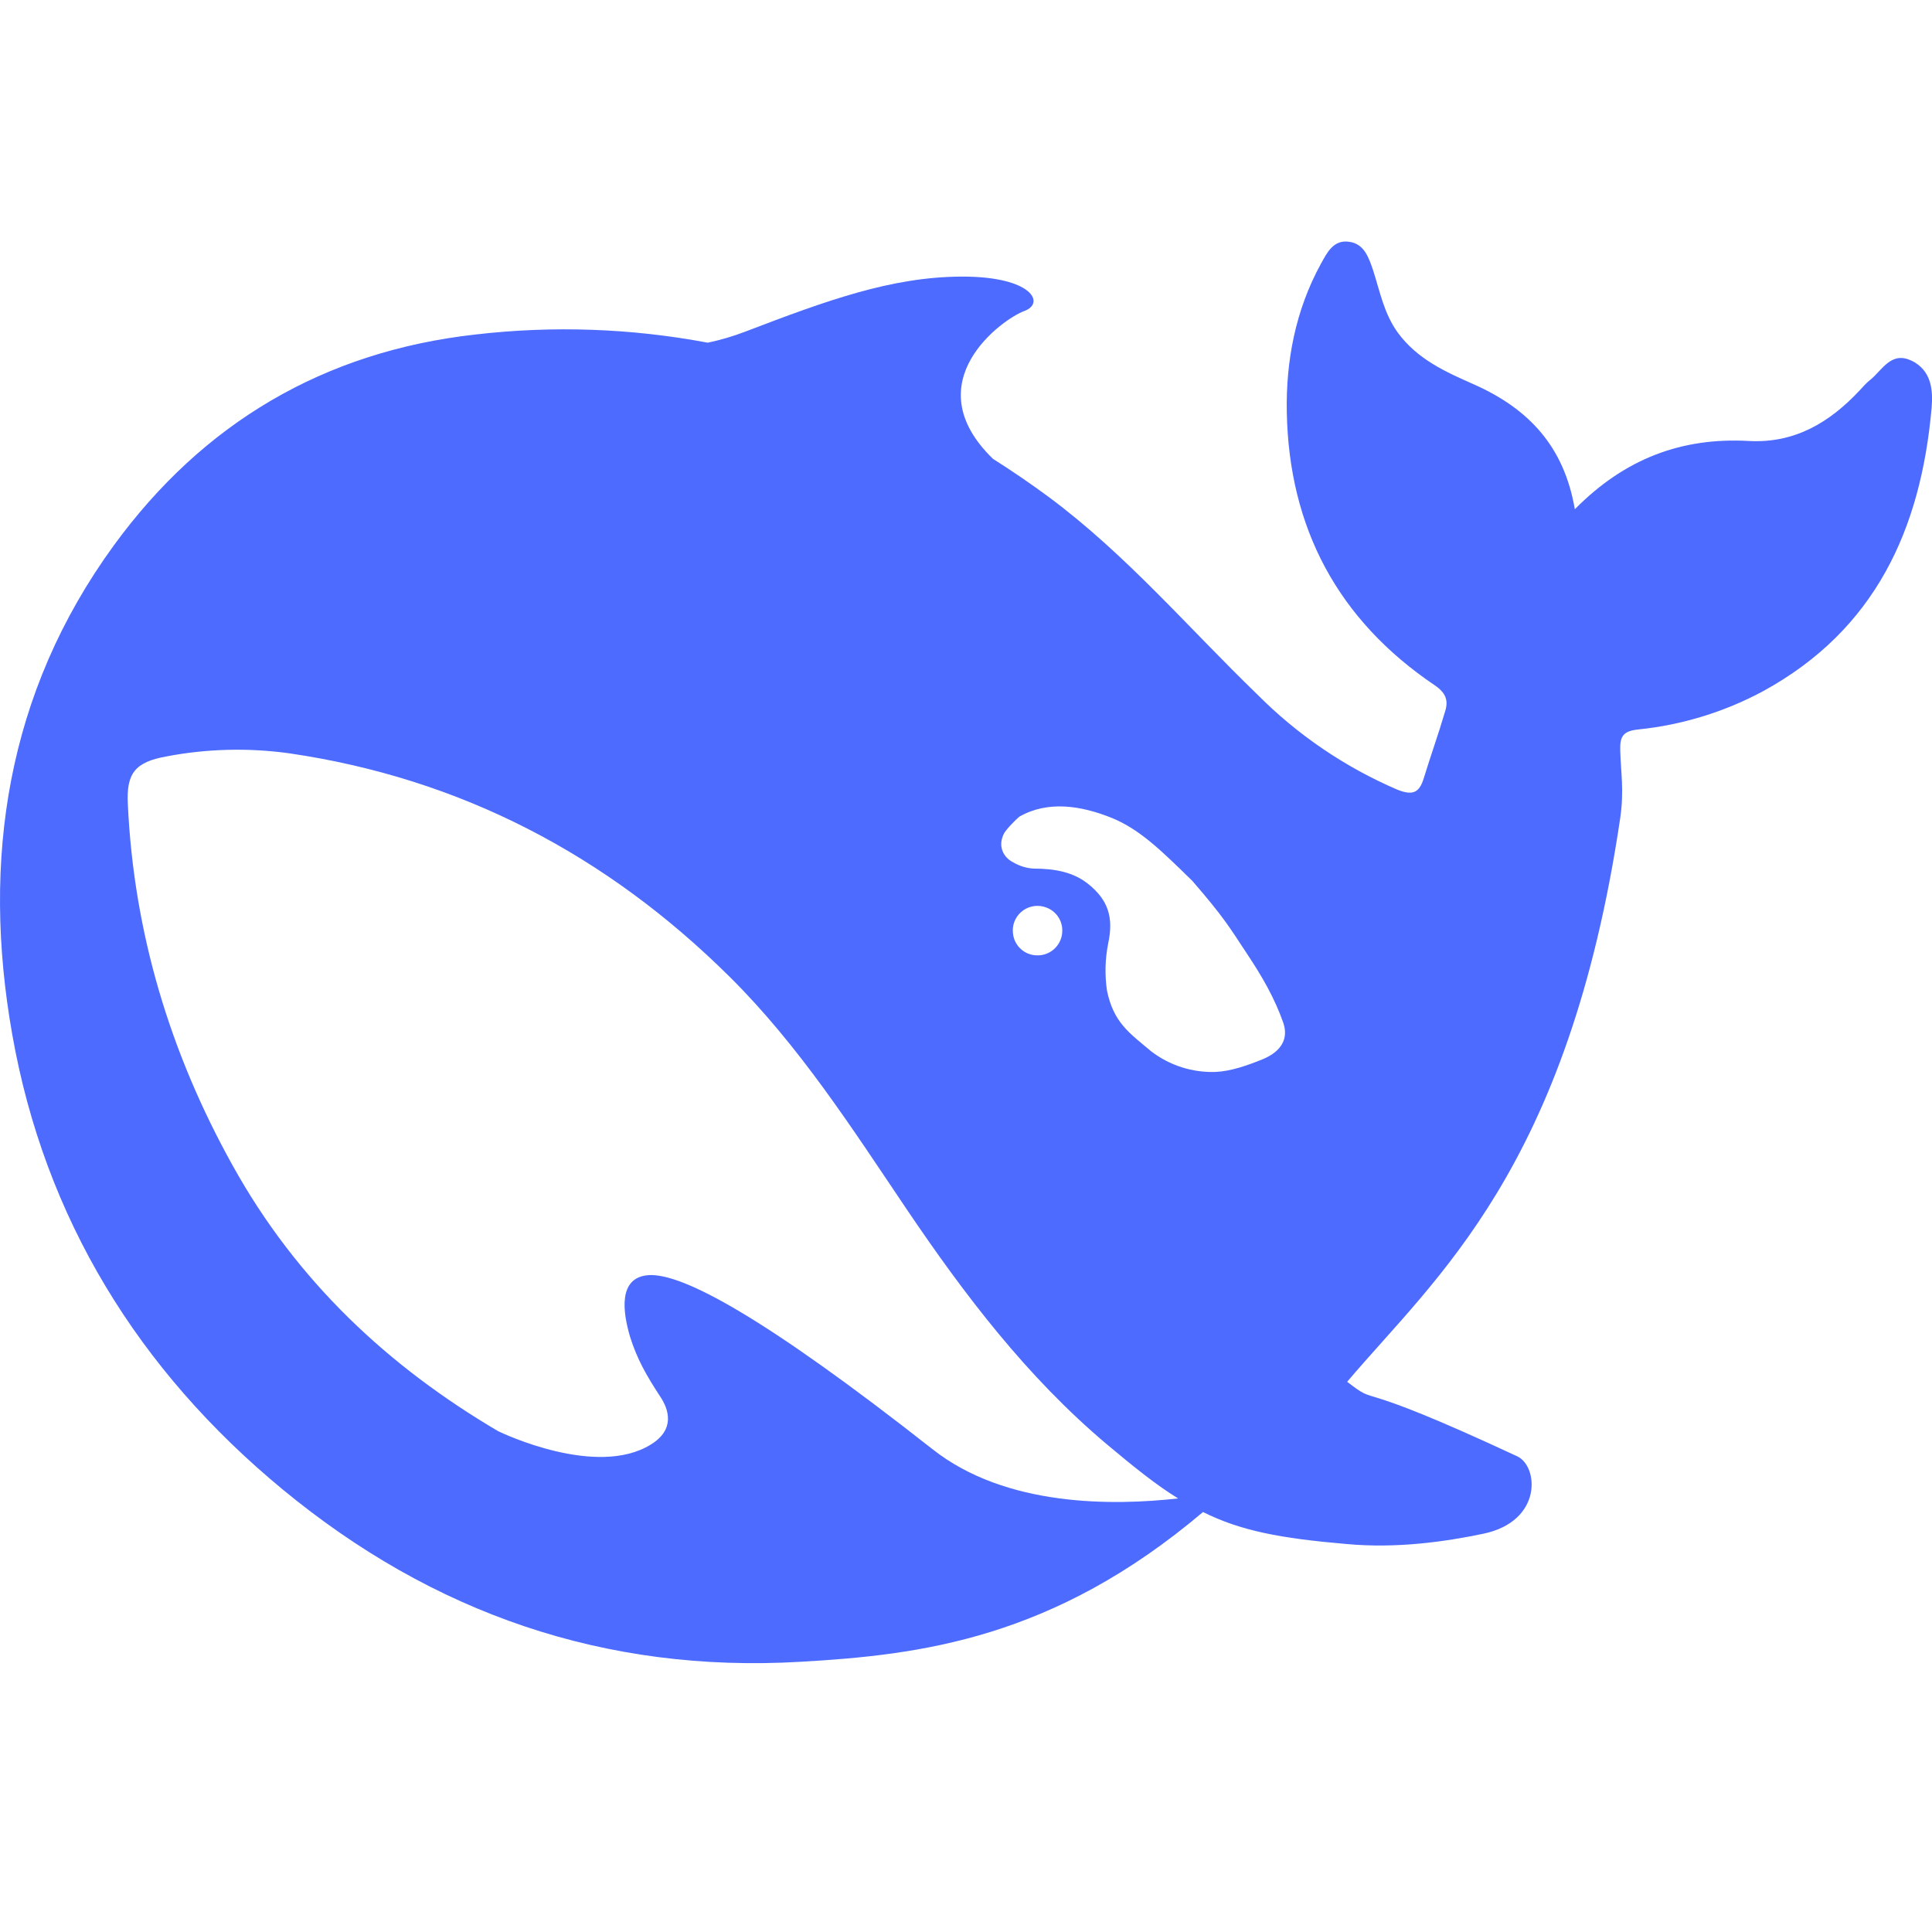
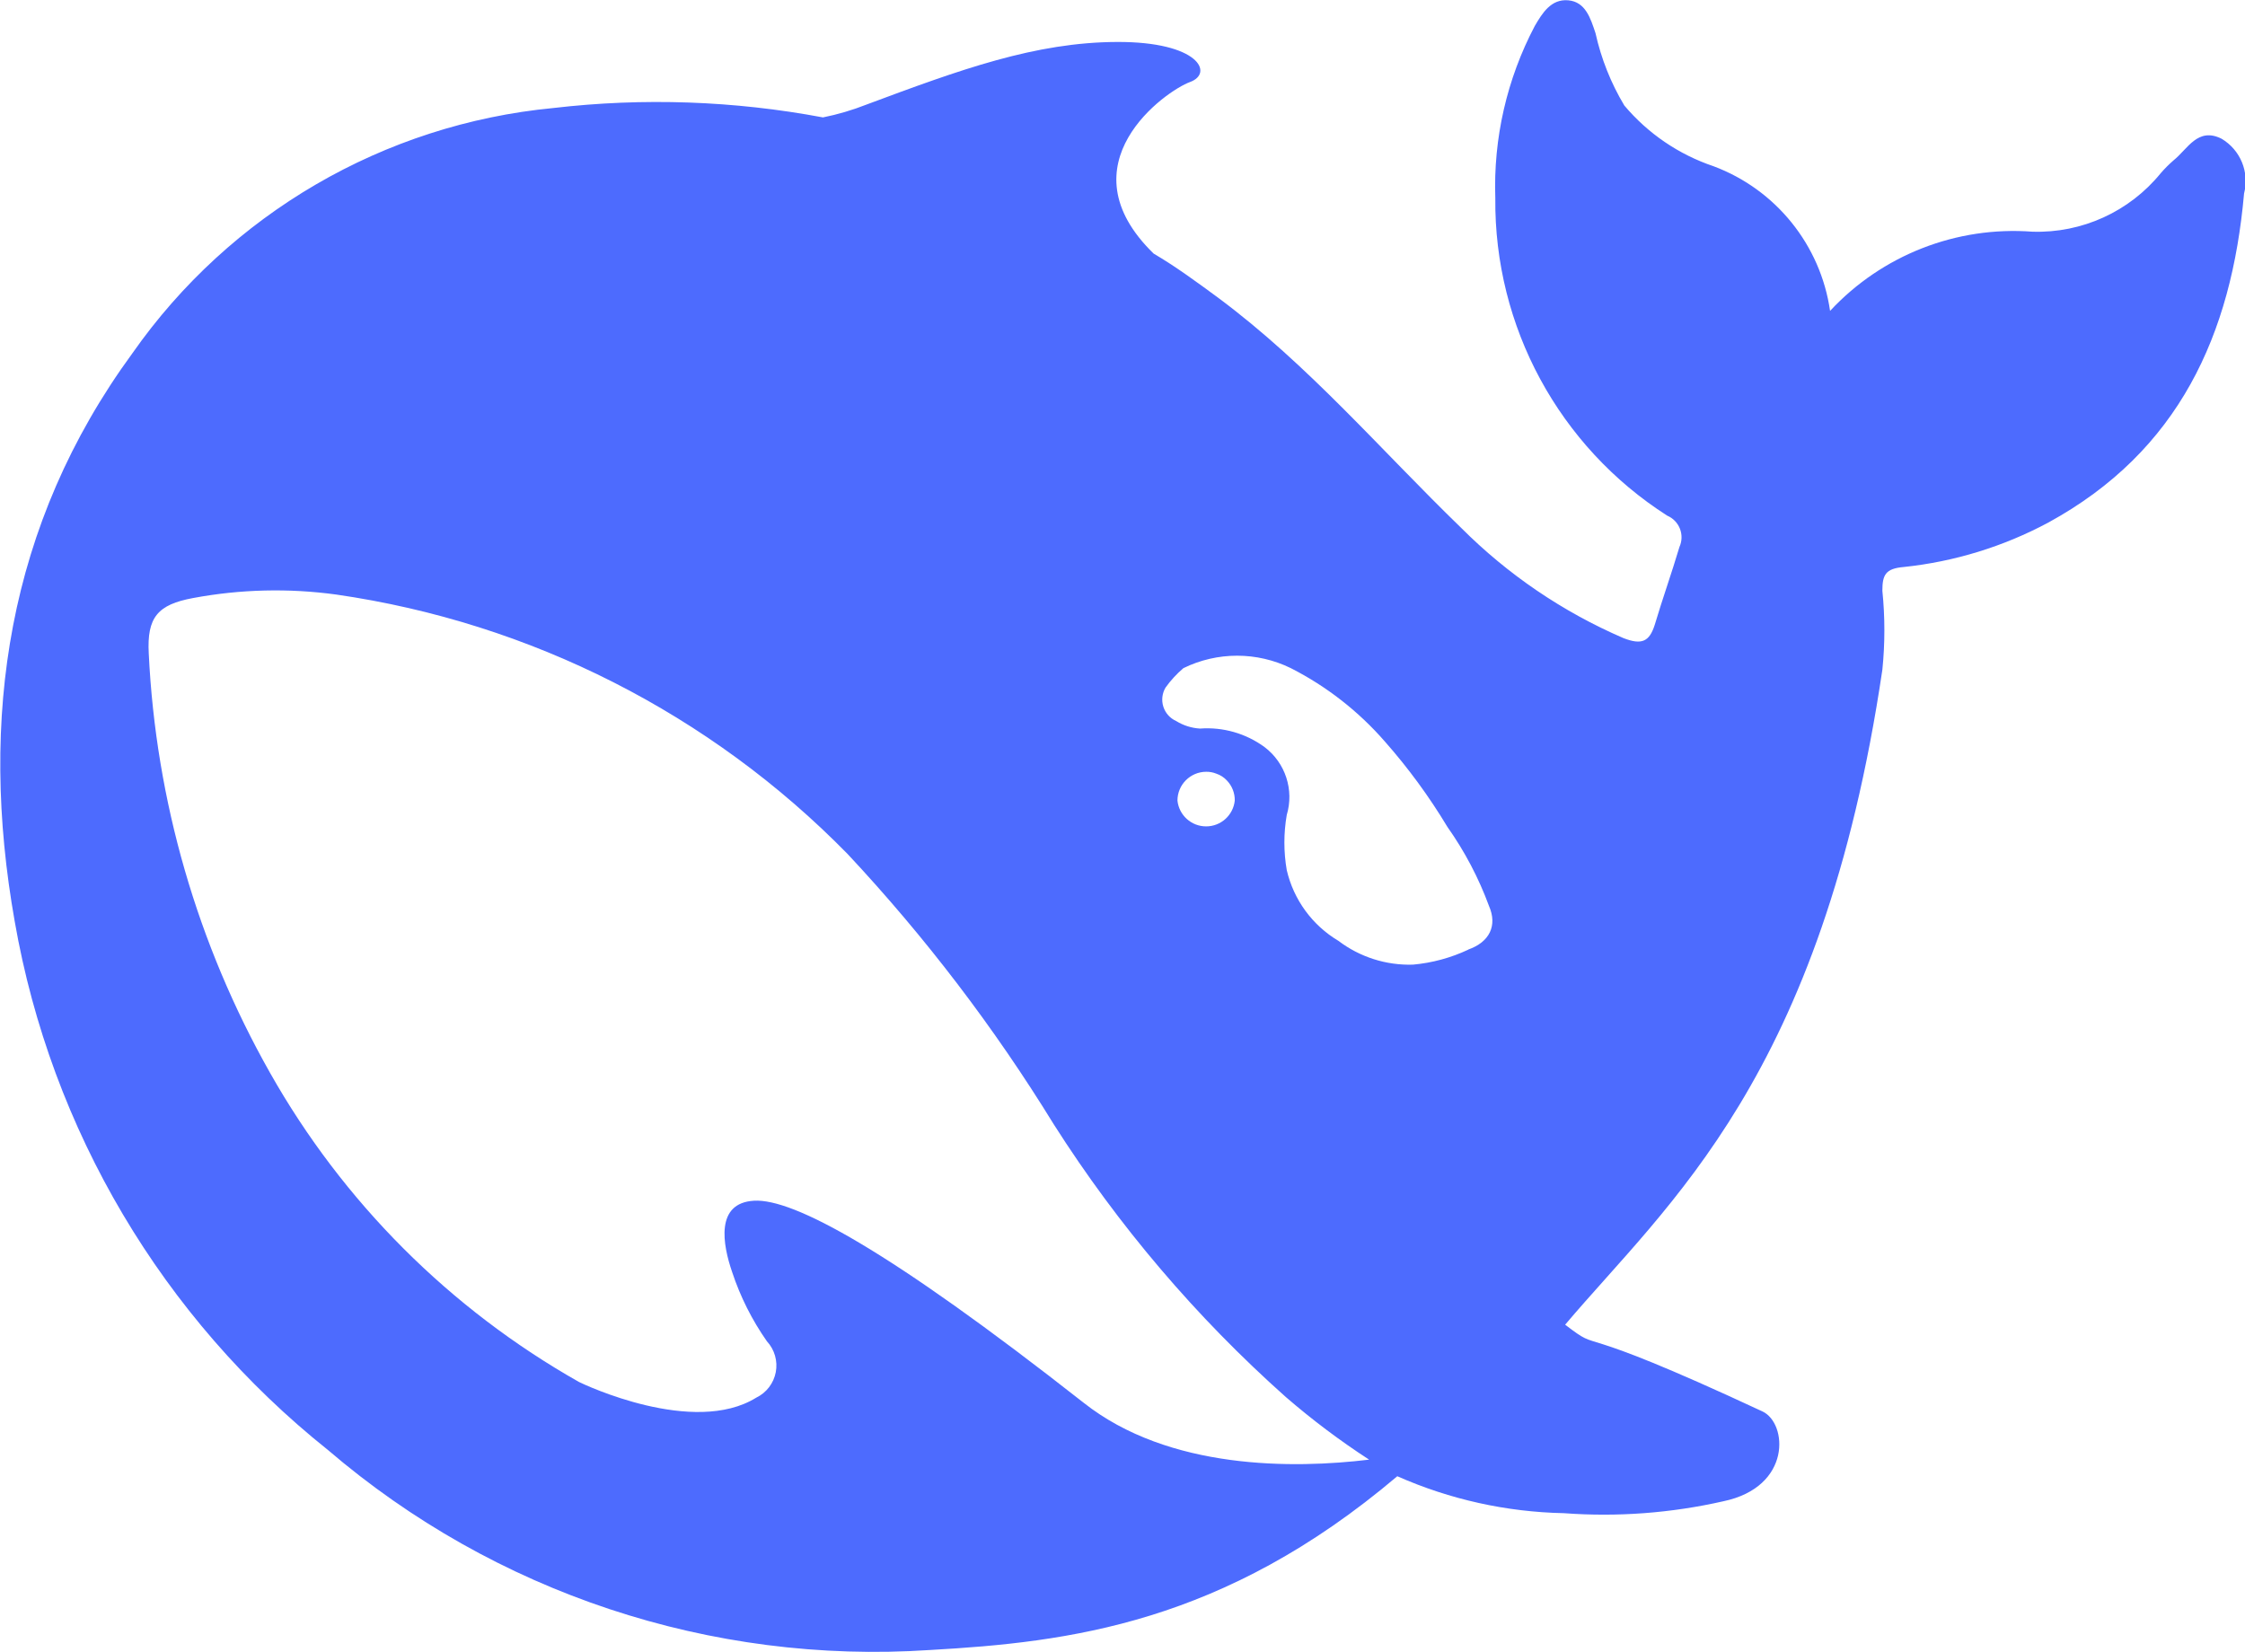
- <svg xmlns="http://www.w3.org/2000/svg" height="1em" style="flex:none;line-height:1" viewBox="0 0 24 24" width="1em">
-   <path d="M23.748 4.482c-.254-.124-.364.113-.512.234-.051.039-.094.09-.137.136-.372.397-.806.657-1.373.626-.829-.046-1.537.214-2.163.848-.133-.782-.575-1.248-1.247-1.548-.352-.156-.708-.311-.955-.65-.172-.241-.219-.51-.305-.774-.055-.16-.11-.323-.293-.35-.2-.031-.278.136-.356.276-.313.572-.434 1.202-.422 1.84.027 1.436.633 2.58 1.838 3.393.137.093.172.187.129.323-.082.28-.18.552-.266.833-.055.179-.137.217-.329.14a5.526 5.526 0 01-1.736-1.18c-.857-.828-1.631-1.742-2.597-2.458a11.365 11.365 0 00-.689-.471c-.985-.957.13-1.743.388-1.836.27-.098.093-.432-.779-.428-.872.004-1.67.295-2.687.684a3.055 3.055 0 01-.465.137 9.597 9.597 0 00-2.883-.102c-1.885.21-3.39 1.102-4.497 2.623C.082 8.606-.231 10.684.152 12.85c.403 2.284 1.569 4.175 3.36 5.653 1.858 1.533 3.997 2.284 6.438 2.14 1.482-.085 3.133-.284 4.994-1.86.47.234.962.327 1.78.397.63.059 1.236-.03 1.705-.128.735-.156.684-.837.419-.961-2.155-1.004-1.682-.595-2.113-.926 1.096-1.296 2.746-2.642 3.392-7.003.05-.347.007-.565 0-.845-.004-.17.035-.237.23-.256a4.173 4.173 0 001.545-.475c1.396-.763 1.96-2.015 2.093-3.517.02-.23-.004-.467-.247-.588zM11.581 18c-2.089-1.642-3.102-2.183-3.52-2.16-.392.024-.321.471-.235.763.09.288.207.486.371.739.114.167.192.416-.113.603-.673.416-1.842-.14-1.897-.167-1.361-.802-2.5-1.86-3.301-3.307-.774-1.393-1.224-2.887-1.298-4.482-.02-.386.093-.522.477-.592a4.696 4.696 0 011.529-.039c2.132.312 3.946 1.265 5.468 2.774.868.86 1.525 1.887 2.202 2.891.72 1.066 1.494 2.082 2.48 2.914.348.292.625.514.891.677-.802.09-2.14.11-3.054-.614zm1-6.44a.306.306 0 01.415-.287.302.302 0 01.2.288.306.306 0 01-.31.307.303.303 0 01-.304-.308zm3.11 1.596c-.2.081-.399.151-.59.16a1.245 1.245 0 01-.798-.254c-.274-.23-.47-.358-.552-.758a1.73 1.73 0 01.016-.588c.07-.327-.008-.537-.239-.727-.187-.156-.426-.199-.688-.199a.559.559 0 01-.254-.078c-.11-.054-.2-.19-.114-.358.028-.054.16-.186.192-.21.356-.202.767-.136 1.146.016.352.144.618.408 1.001.782.391.451.462.576.685.914.176.265.336.537.445.848.067.195-.019.354-.25.452z" fill="#4D6BFE" />
+ <svg xmlns="http://www.w3.org/2000/svg" id="图层_1" data-name="图层 1" viewBox="0 0 71.69 52.76">
+   <defs>
+     <style>.cls-1{fill:#4d6bfe;}</style>
+   </defs>
+   <path id="path" class="cls-1" d="M523.77,276.34c-.76-.38-1.08.33-1.53.69a4,4,0,0,0-.41.41,5.07,5.07,0,0,1-4.1,1.87,8,8,0,0,0-6.46,2.53,5.82,5.82,0,0,0-3.72-4.62,6.39,6.39,0,0,1-2.85-1.94,7.76,7.76,0,0,1-.92-2.31c-.16-.48-.32-1-.87-1.05s-.83.41-1.07.82a11,11,0,0,0-1.26,5.5,11.9,11.9,0,0,0,5.49,10.14.75.75,0,0,1,.39,1c-.25.84-.54,1.65-.79,2.49-.17.53-.41.65-1,.42a16.63,16.63,0,0,1-5.18-3.52c-2.56-2.48-4.88-5.21-7.76-7.35-.68-.5-1.36-1-2.06-1.41-2.94-2.86.39-5.2,1.16-5.48s.28-1.29-2.33-1.28-5,.88-8,2a8.23,8.23,0,0,1-1.39.41,28.67,28.67,0,0,0-8.61-.3,18.57,18.57,0,0,0-13.44,7.83c-4,5.47-4.91,11.67-3.76,18.15a27.68,27.68,0,0,0,10,16.88,26.8,26.8,0,0,0,19.23,6.39c4.43-.25,9.36-.84,14.92-5.55a13.84,13.84,0,0,0,5.32,1.18,17.24,17.24,0,0,0,5.09-.38c2.2-.46,2.05-2.5,1.25-2.87-6.43-3-5-1.78-6.3-2.77,3.27-3.87,8.2-7.89,10.13-20.92a12.44,12.44,0,0,0,0-2.52c0-.51.1-.71.68-.76a12.55,12.55,0,0,0,4.62-1.42c4.17-2.28,5.85-6,6.25-10.51A1.57,1.57,0,0,0,523.77,276.34Zm-36.34,40.37c-6.24-4.9-9.27-6.52-10.52-6.45s-1,1.41-.7,2.28a8.49,8.49,0,0,0,1.11,2.21,1.14,1.14,0,0,1-.34,1.8c-2,1.24-5.5-.42-5.66-.5a26.08,26.08,0,0,1-9.87-9.88,30.15,30.15,0,0,1-3.87-13.39c-.06-1.15.28-1.56,1.42-1.77a14.31,14.31,0,0,1,4.57-.11,28.56,28.56,0,0,1,16.33,8.29,54.06,54.06,0,0,1,6.58,8.63,41.46,41.46,0,0,0,7.41,8.71,24.36,24.36,0,0,0,2.66,2C494.16,318.82,490.16,318.87,487.43,316.71Zm3-19.23a.92.92,0,0,1,.92-.92.83.83,0,0,1,.32.06.8.8,0,0,1,.34.22.9.9,0,0,1,.25.64.92.92,0,0,1-1.83,0Zm9.29,4.76a5.27,5.27,0,0,1-1.77.48,3.75,3.75,0,0,1-2.38-.76,3.57,3.57,0,0,1-1.65-2.26,5.16,5.16,0,0,1,0-1.76,2,2,0,0,0-.71-2.17,3.1,3.1,0,0,0-2.06-.59,1.63,1.63,0,0,1-.76-.24.75.75,0,0,1-.34-1.07,3.47,3.47,0,0,1,.57-.62,3.9,3.9,0,0,1,3.43,0,10,10,0,0,1,3,2.34,18.62,18.62,0,0,1,2,2.73,10.9,10.9,0,0,1,1.33,2.53C500.65,301.47,500.4,302,499.71,302.24Z" transform="translate(-452.83 -271.91)" />
</svg>
